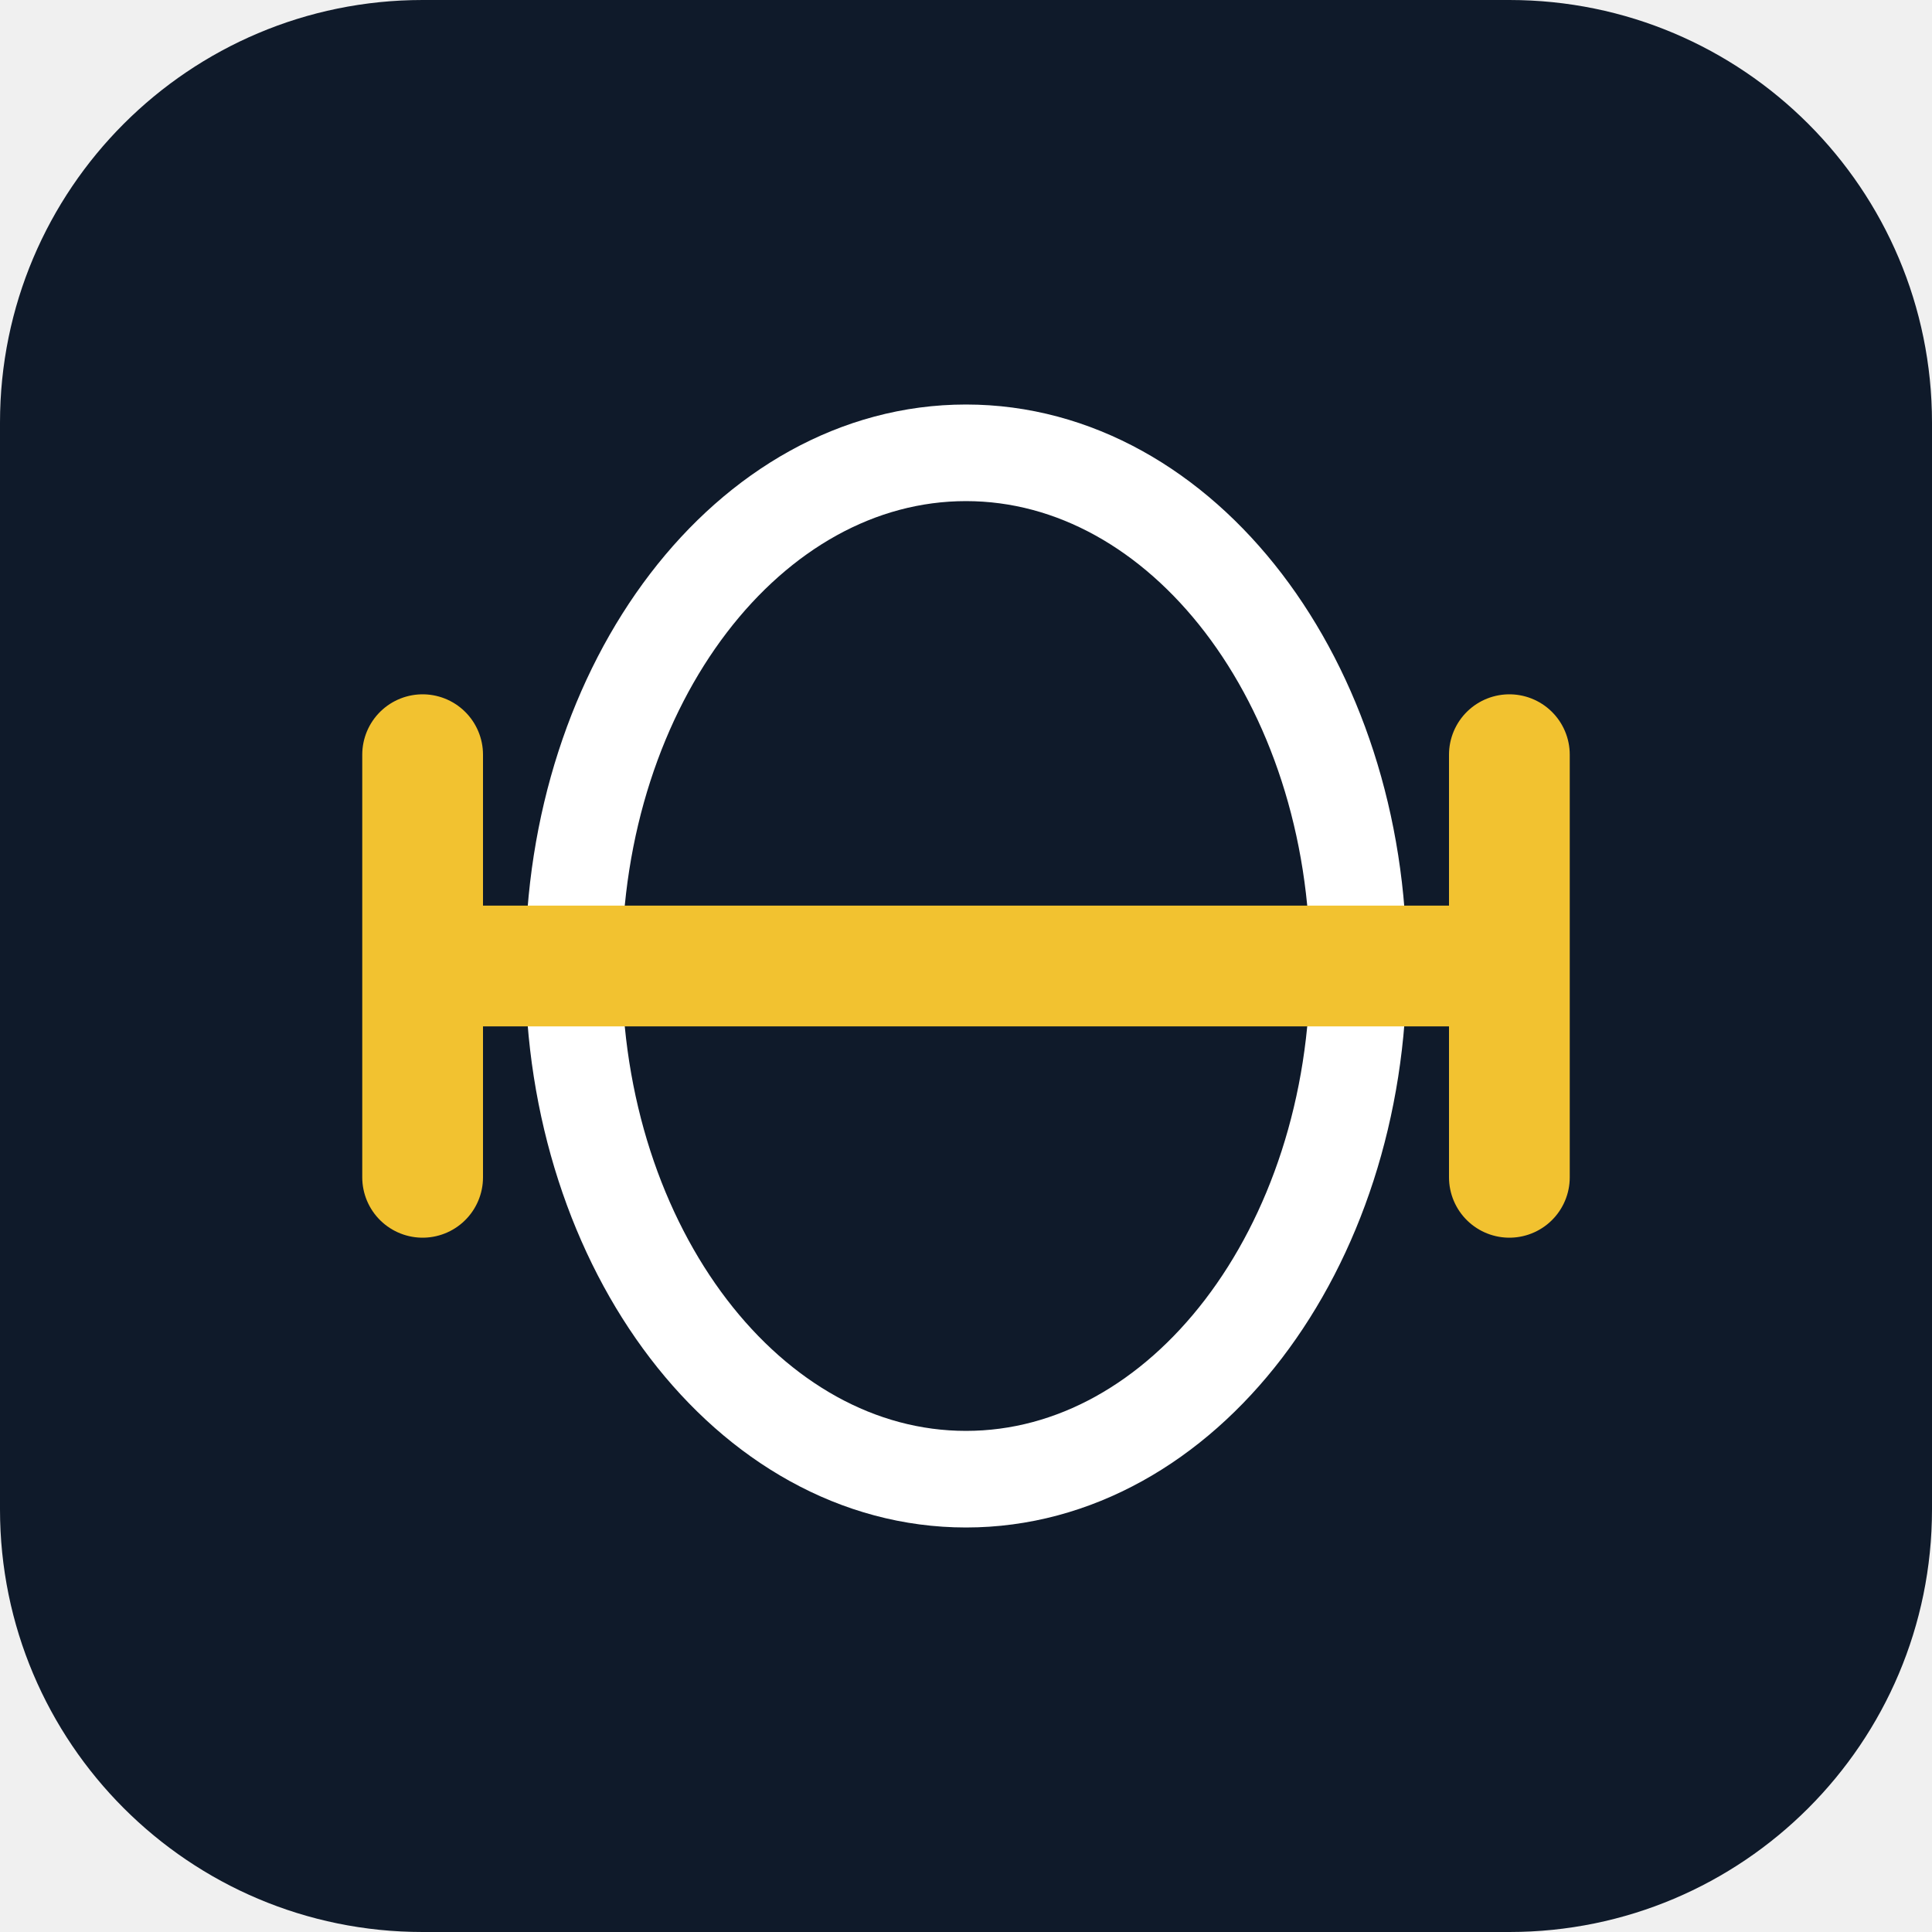
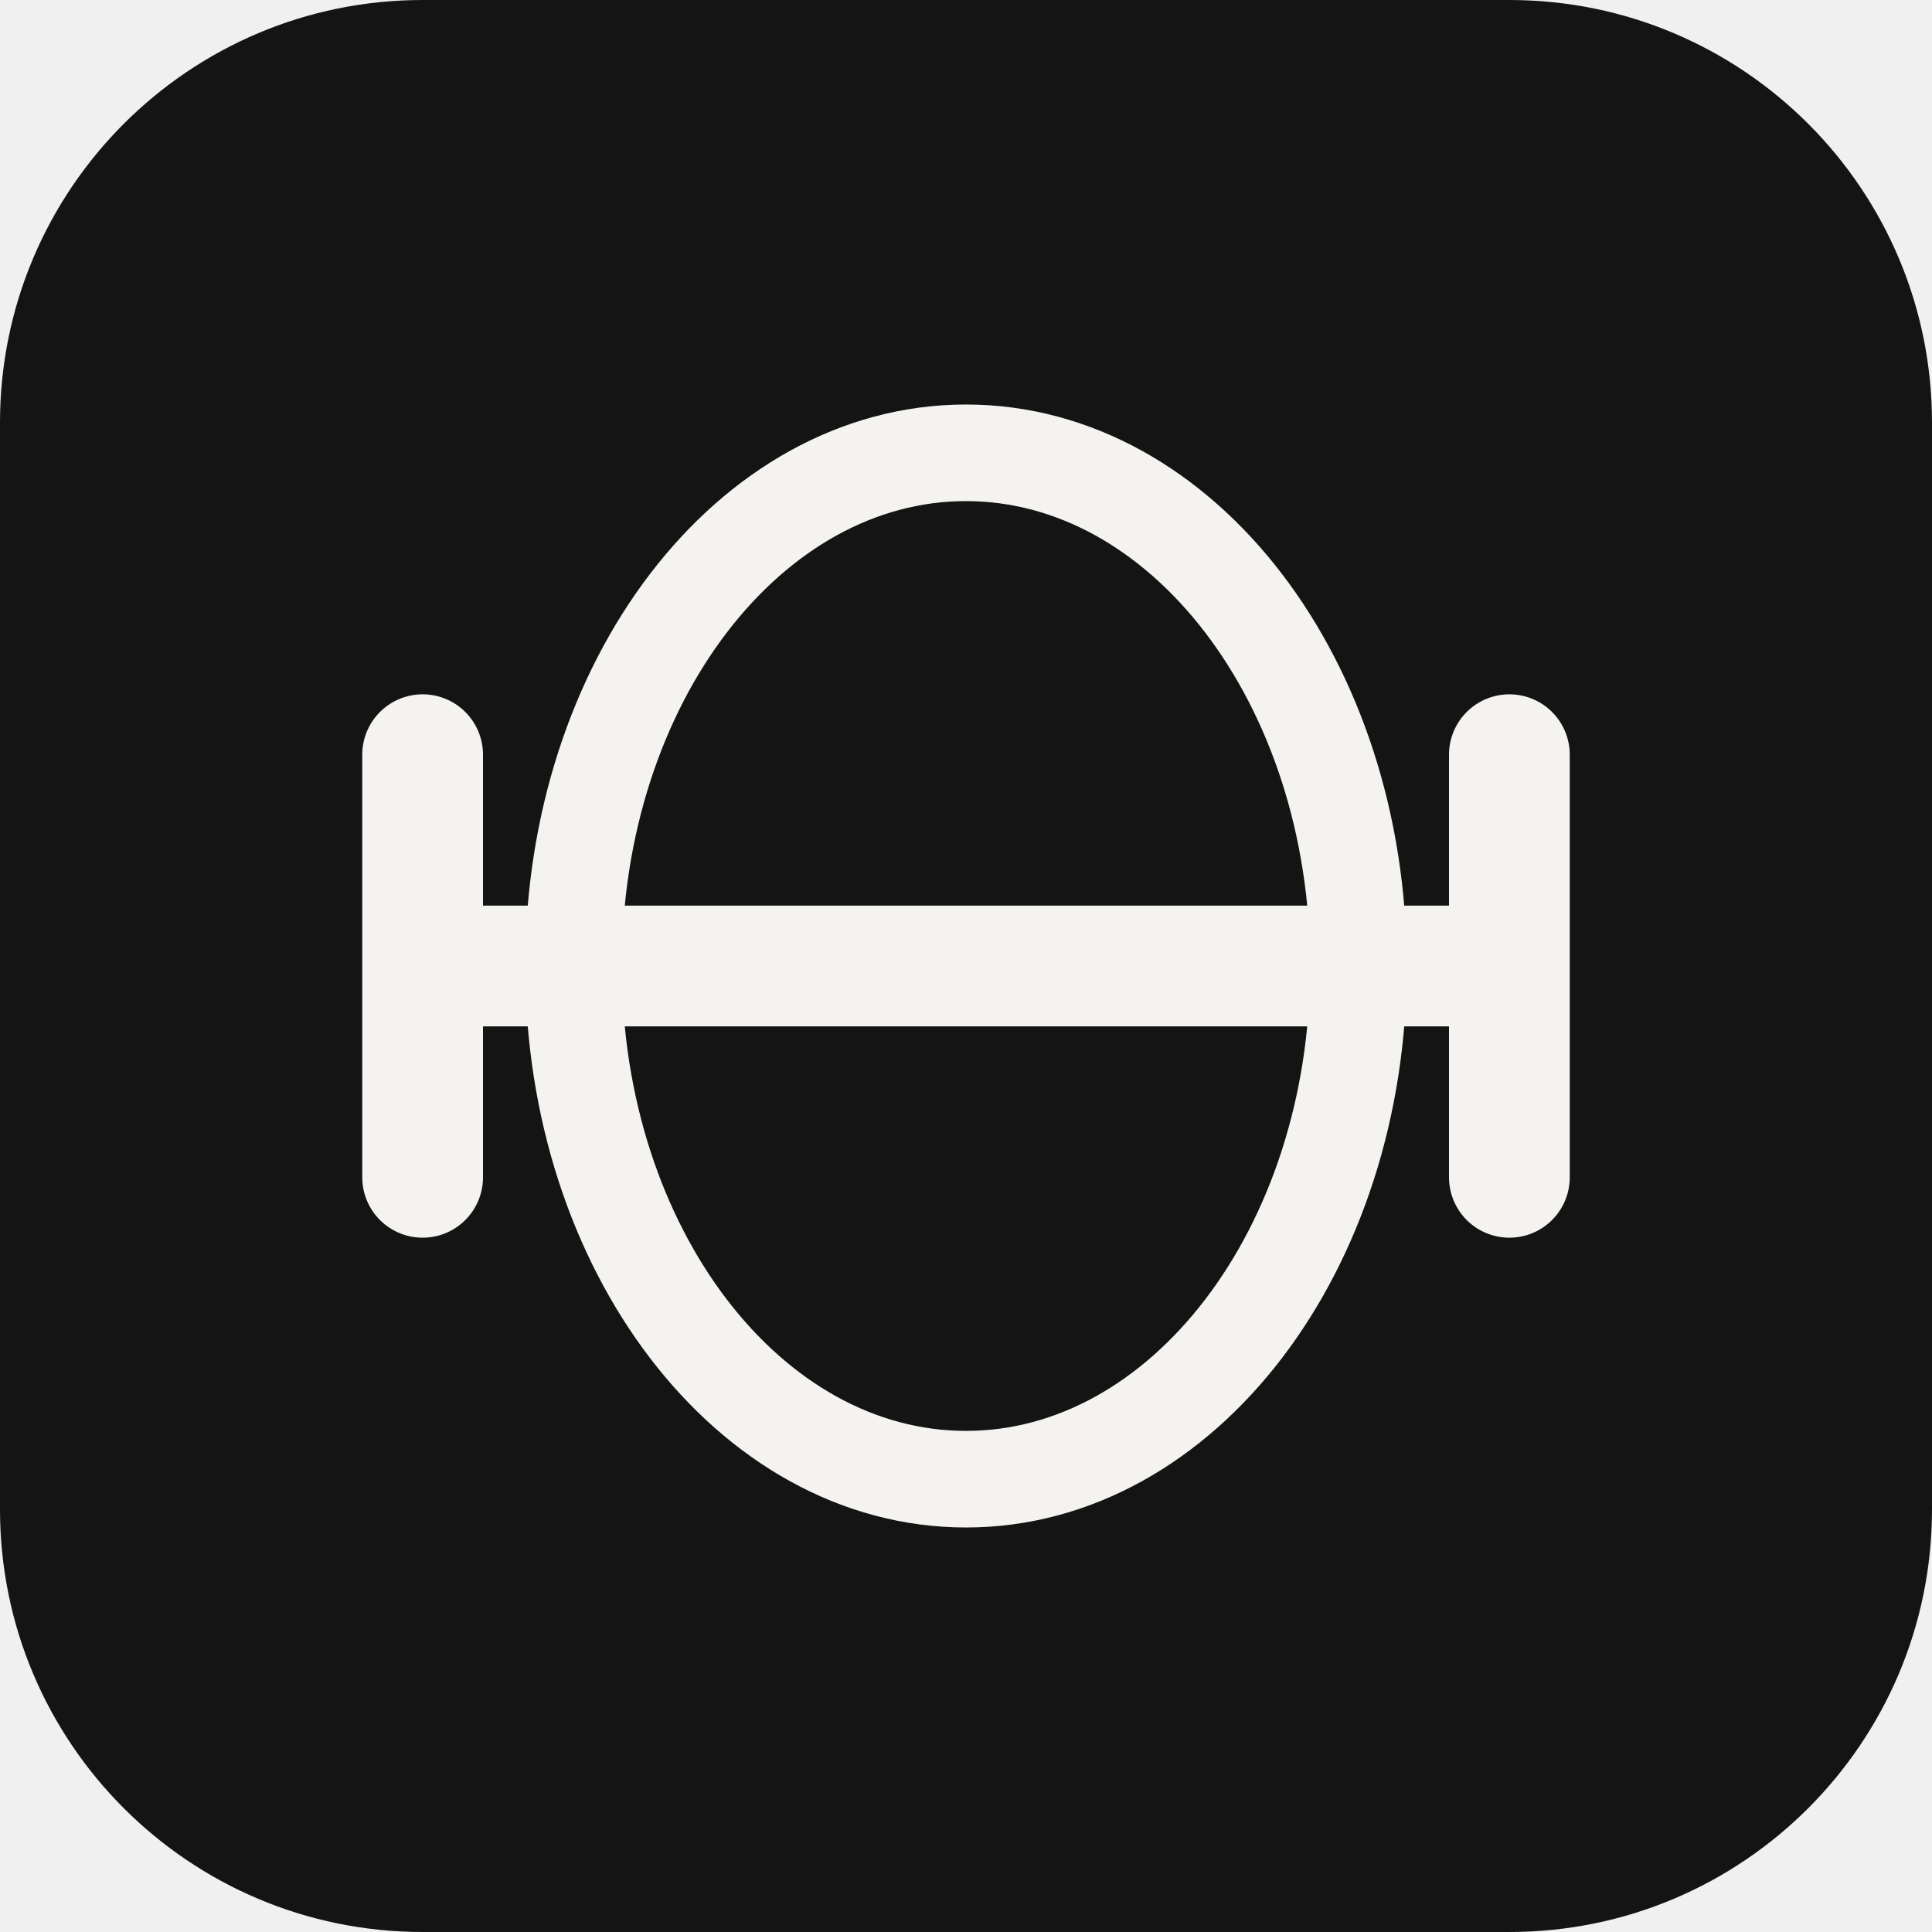
<svg xmlns="http://www.w3.org/2000/svg" viewBox="0 0 32 32" fill="none">
-   <rect width="32" height="32" rx="7" fill="#0F1A2A" />
-   <ellipse cx="16" cy="16" rx="6.5" ry="8.5" stroke="#FFFFFF" stroke-width="1.6" />
-   <path d="M7 16h18M7 12.5v7M25 12.5v7" stroke="#F2C230" stroke-width="2" stroke-linecap="round" />
+   <rect width="32" height="32" rx="7" fill="#141414" />
+   <ellipse cx="16" cy="16" rx="6.5" ry="8.5" stroke="#F4F3F0" stroke-width="1.6" />
+   <path d="M7 16h18M7 12.5v7M25 12.5v7" stroke="#F4F3F0" stroke-width="2" stroke-linecap="round" />
</svg>
